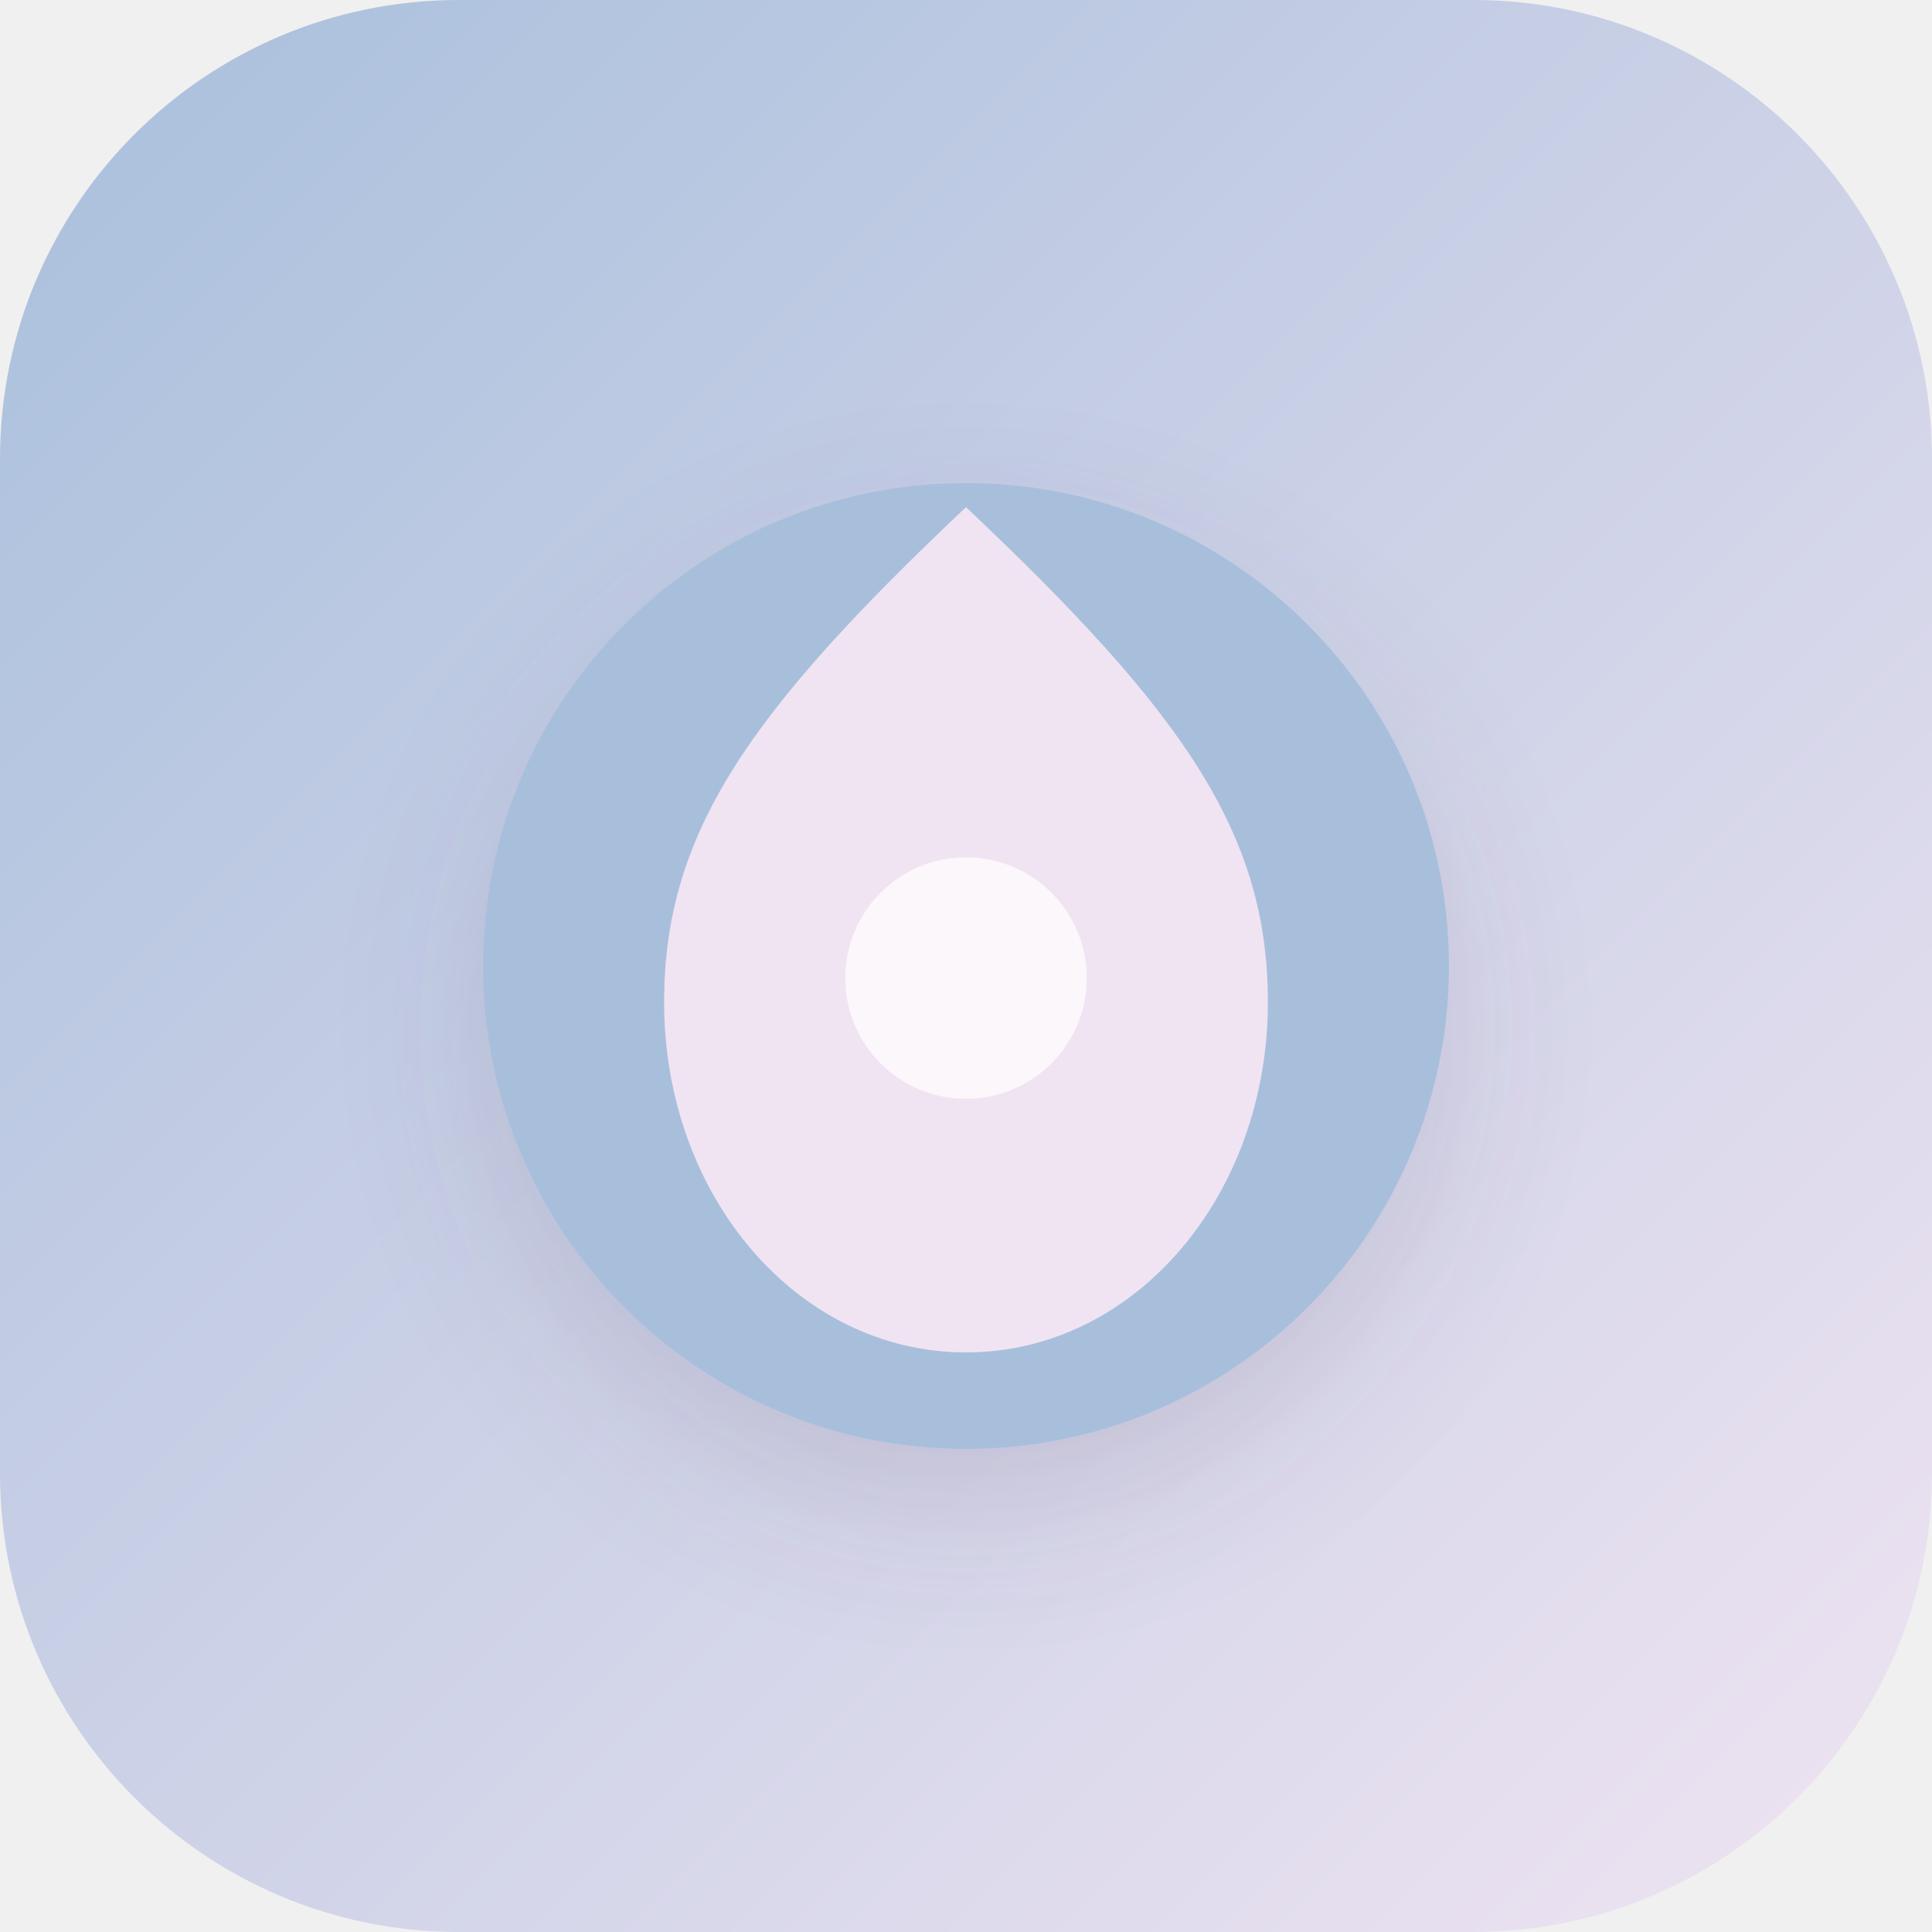
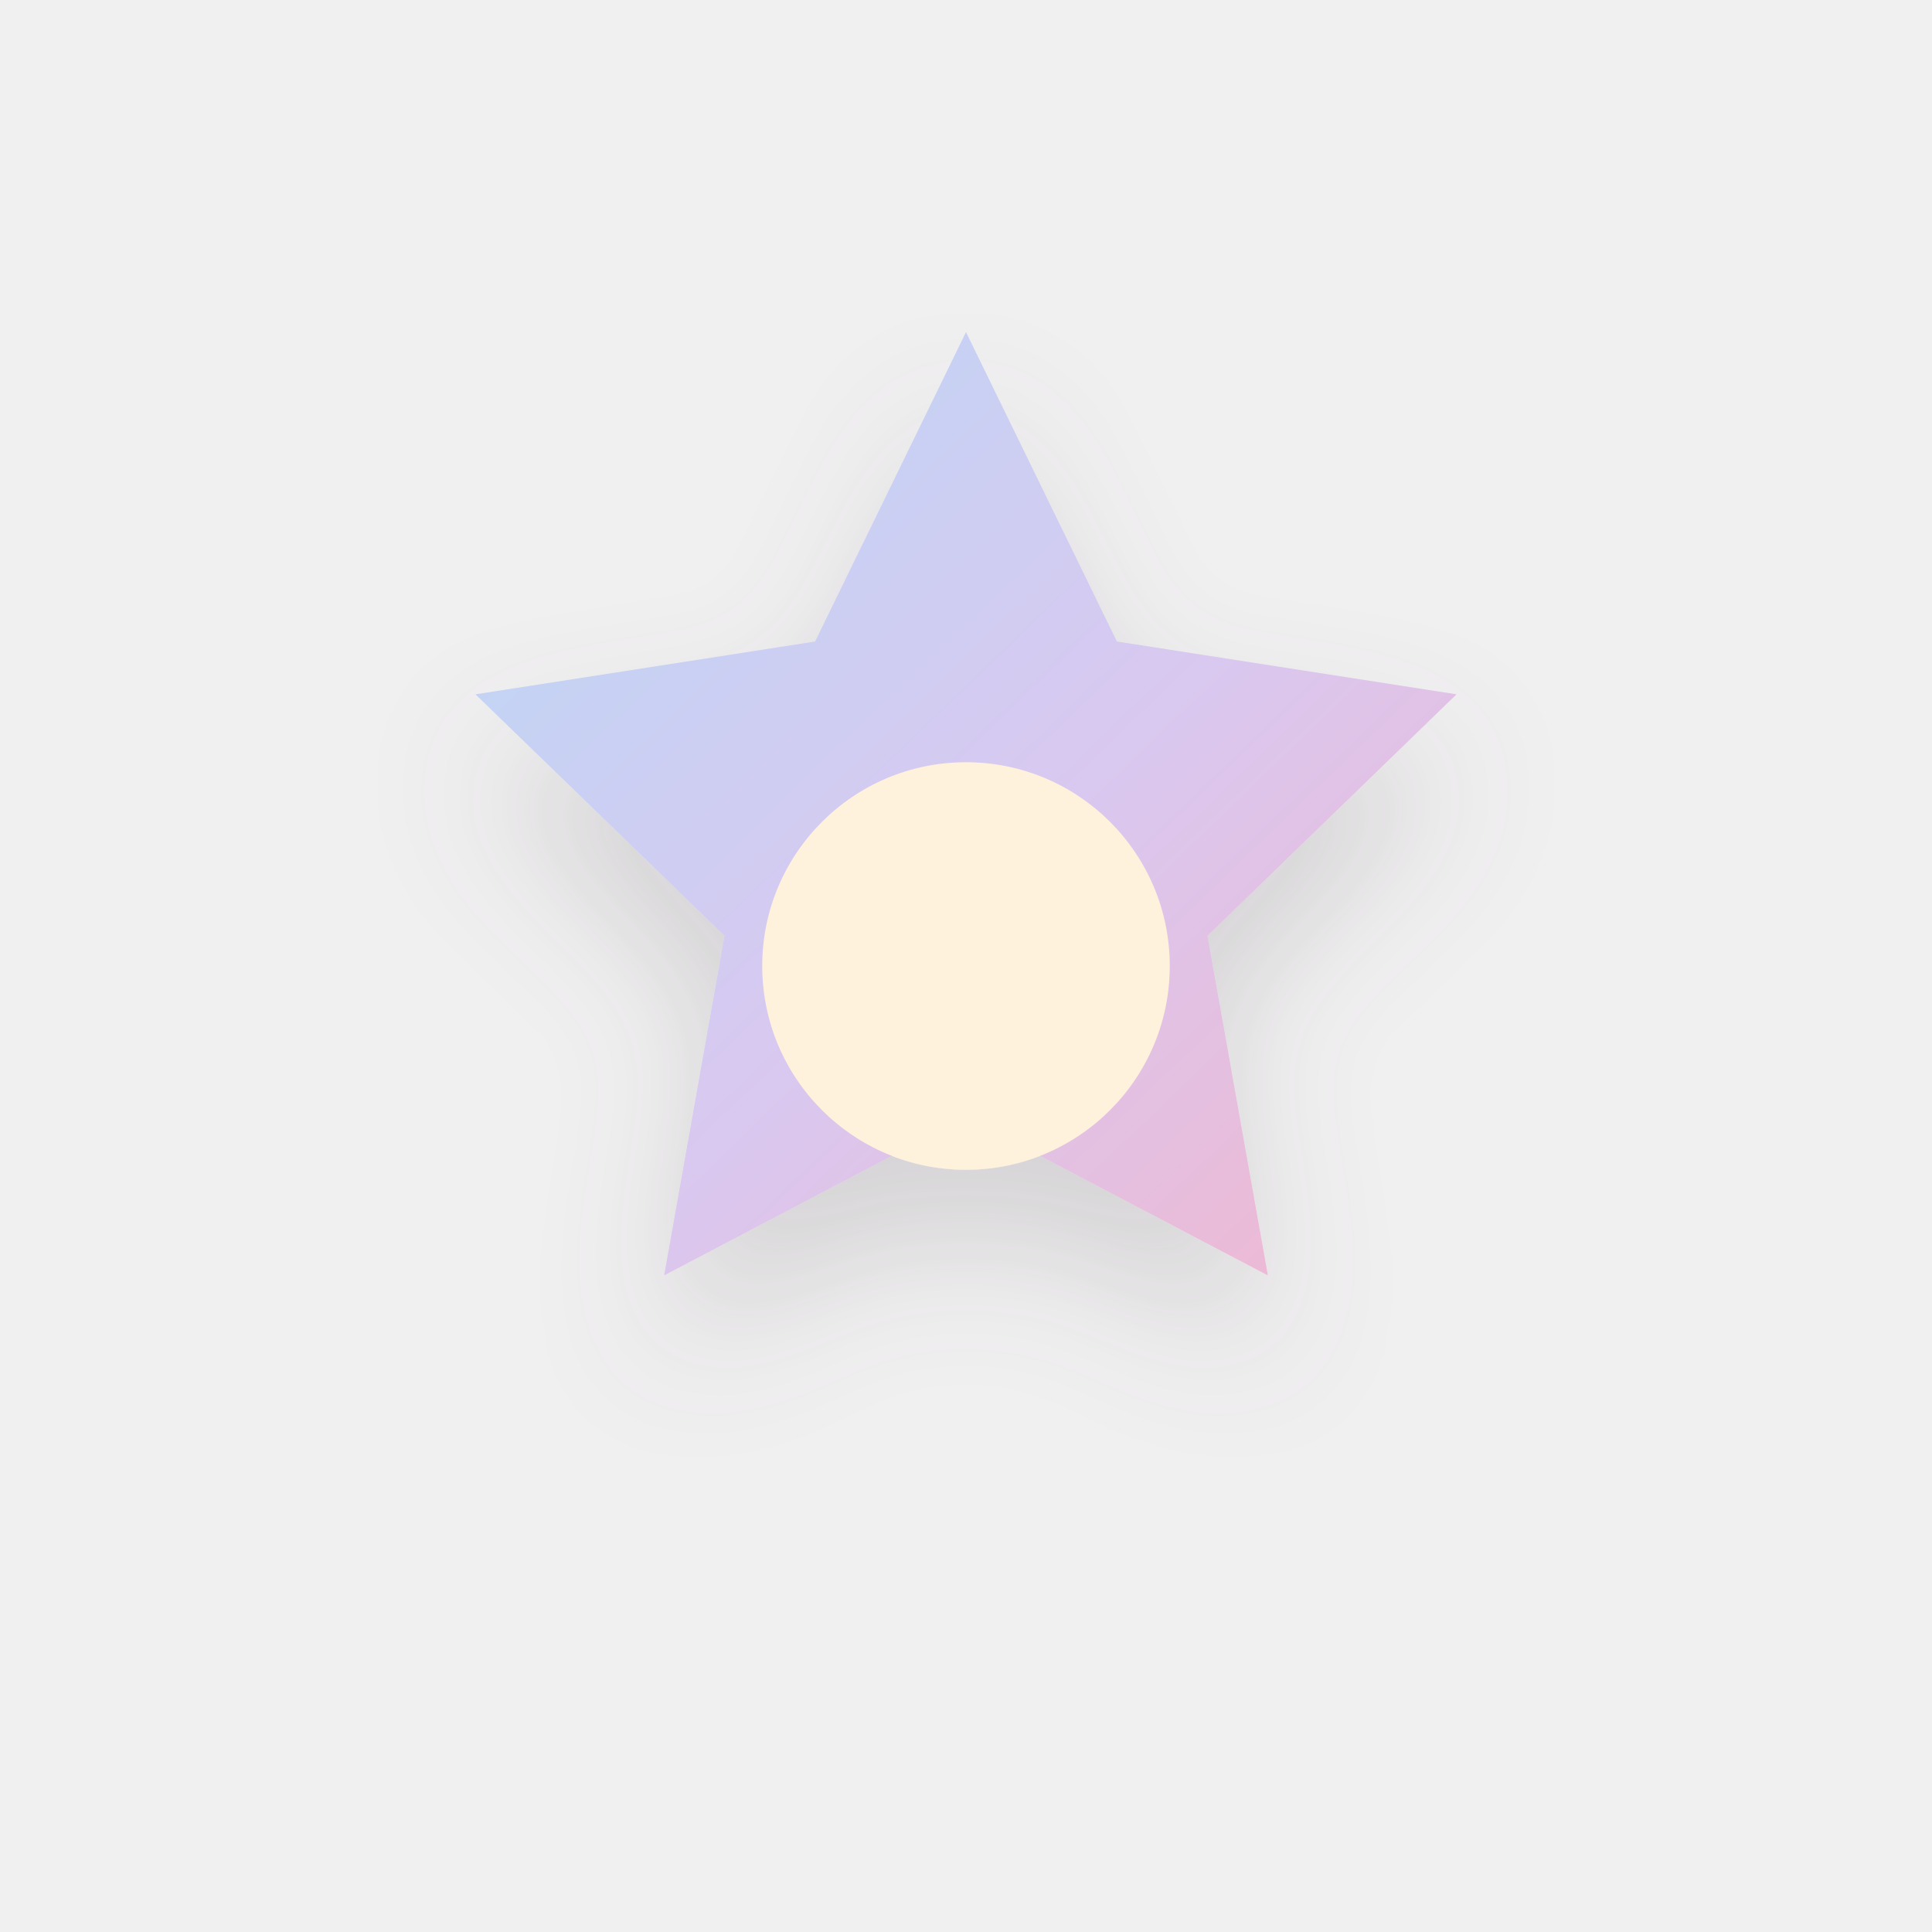
- <svg xmlns="http://www.w3.org/2000/svg" viewBox="0 0 160 160">
+ <svg xmlns="http://www.w3.org/2000/svg" viewBox="0 0 256 256">
  <defs>
-     <linearGradient id="bg" x1="0" y1="0" x2="1" y2="1">
-       <stop offset="0" stop-color="#a8bfdc" />
-       <stop offset="1" stop-color="#f0e4f2" />
+     <linearGradient id="g" x1="0" y1="0" x2="1" y2="1">
+       <stop offset="0" stop-color="#b9d9f6" />
+       <stop offset=".55" stop-color="#d9c8f0" />
+       <stop offset="1" stop-color="#f1b6cf" />
    </linearGradient>
-     <filter id="sh" x="-30%" y="-30%" width="160%" height="160%">
-       <feDropShadow dx="0" dy="5" stdDeviation="6" flood-color="#67576e" flood-opacity=".16" />
-     </filter>
-     <filter id="soft" x="-30%" y="-30%" width="160%" height="160%">
-       <feGaussianBlur stdDeviation="2" />
+     <linearGradient id="h" x1="0" y1="0" x2="0" y2="1">
+       <stop offset="0" stop-color="#fff" stop-opacity=".78" />
+       <stop offset=".45" stop-color="#fff" stop-opacity=".08" />
+       <stop offset="1" stop-color="#000" stop-opacity=".08" />
+     </linearGradient>
+     <filter id="s" x="-30%" y="-30%" width="160%" height="170%">
+       <feDropShadow dx="0" dy="10" stdDeviation="9" flood-color="#776b78" flood-opacity=".22" />
    </filter>
  </defs>
-   <rect width="160" height="160" rx="38" fill="url(#bg)" />
-   <g filter="url(#sh)">
-     <circle cx="80" cy="80" r="40" fill="#a8bfdc" />
-     <path d="M80 42c18 17 25 27 25 41 0 16-11 29-25 29S55 99 55 83c0-14 7-24 25-41z" fill="#f0e4f2" />
-     <circle cx="80" cy="81" r="10" fill="#fff" opacity=".7" />
+   <g filter="url(#s)">
+     <path d="M128 44l20 41 45 7-33 32 8 45-40-21-40 21 8-45-33-32 45-7z" fill="url(#g)" />
+     <circle cx="128" cy="128" r="27" fill="#fff2dc" />
  </g>
</svg>
